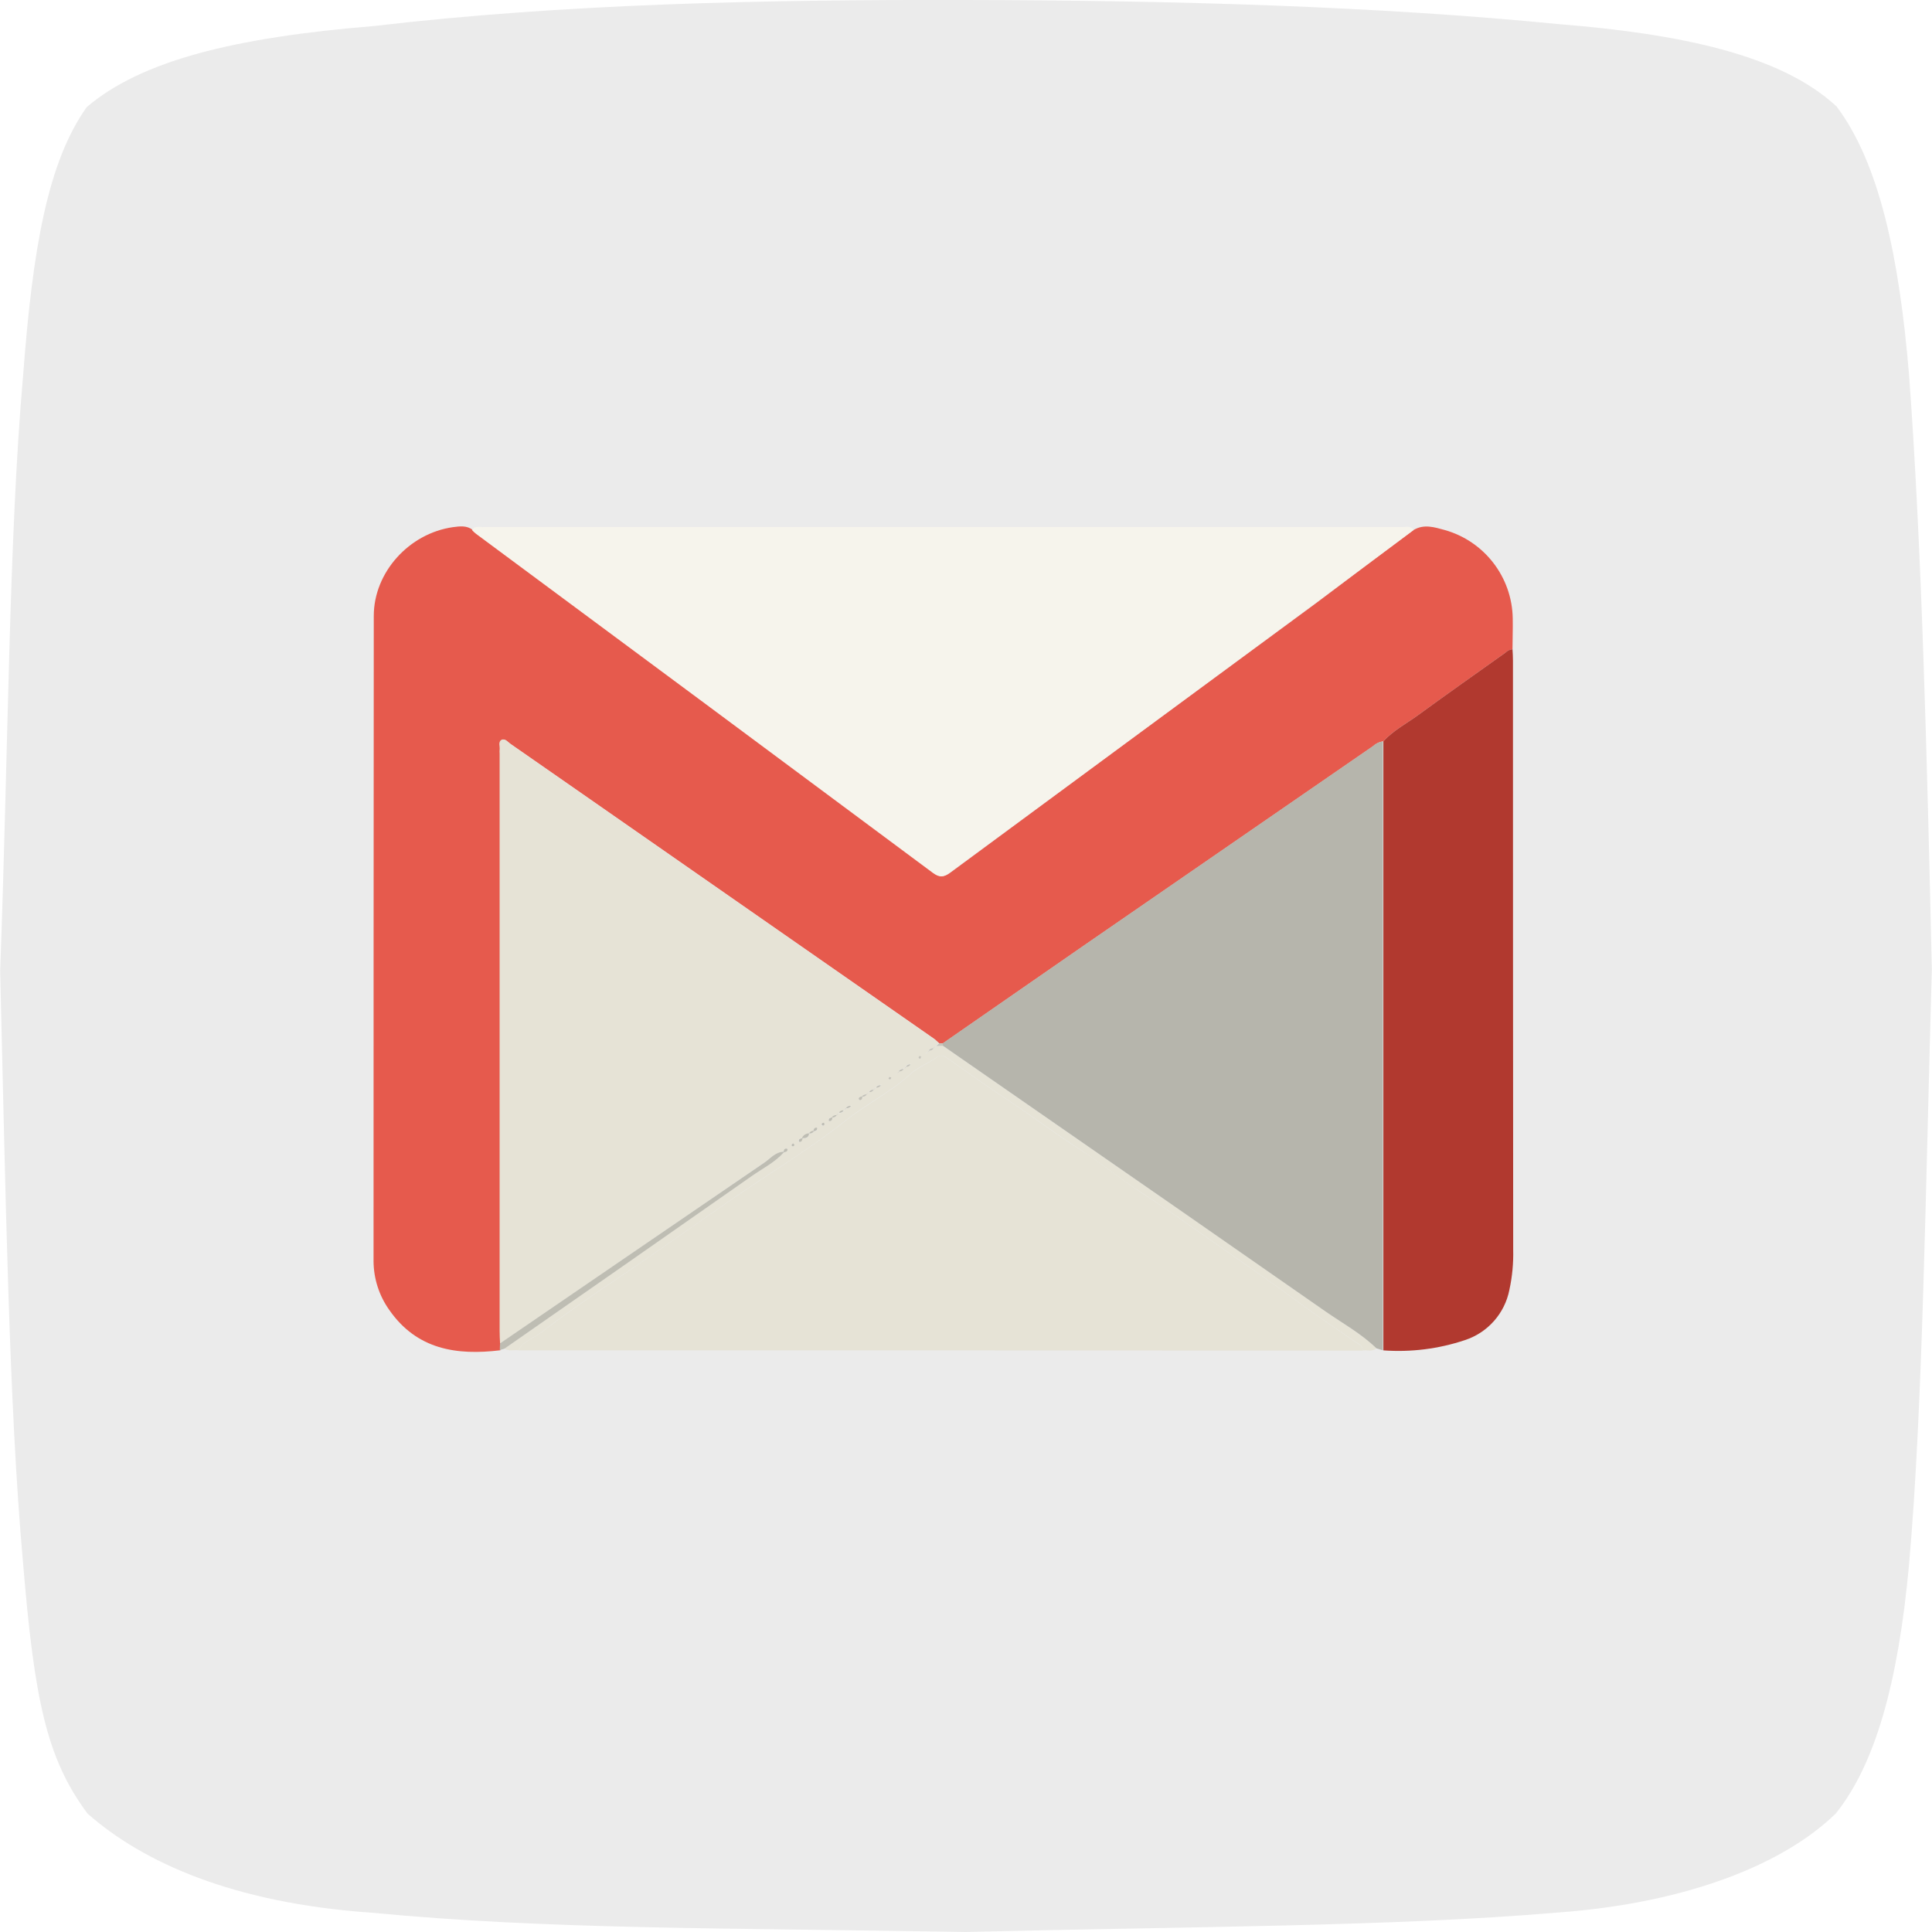
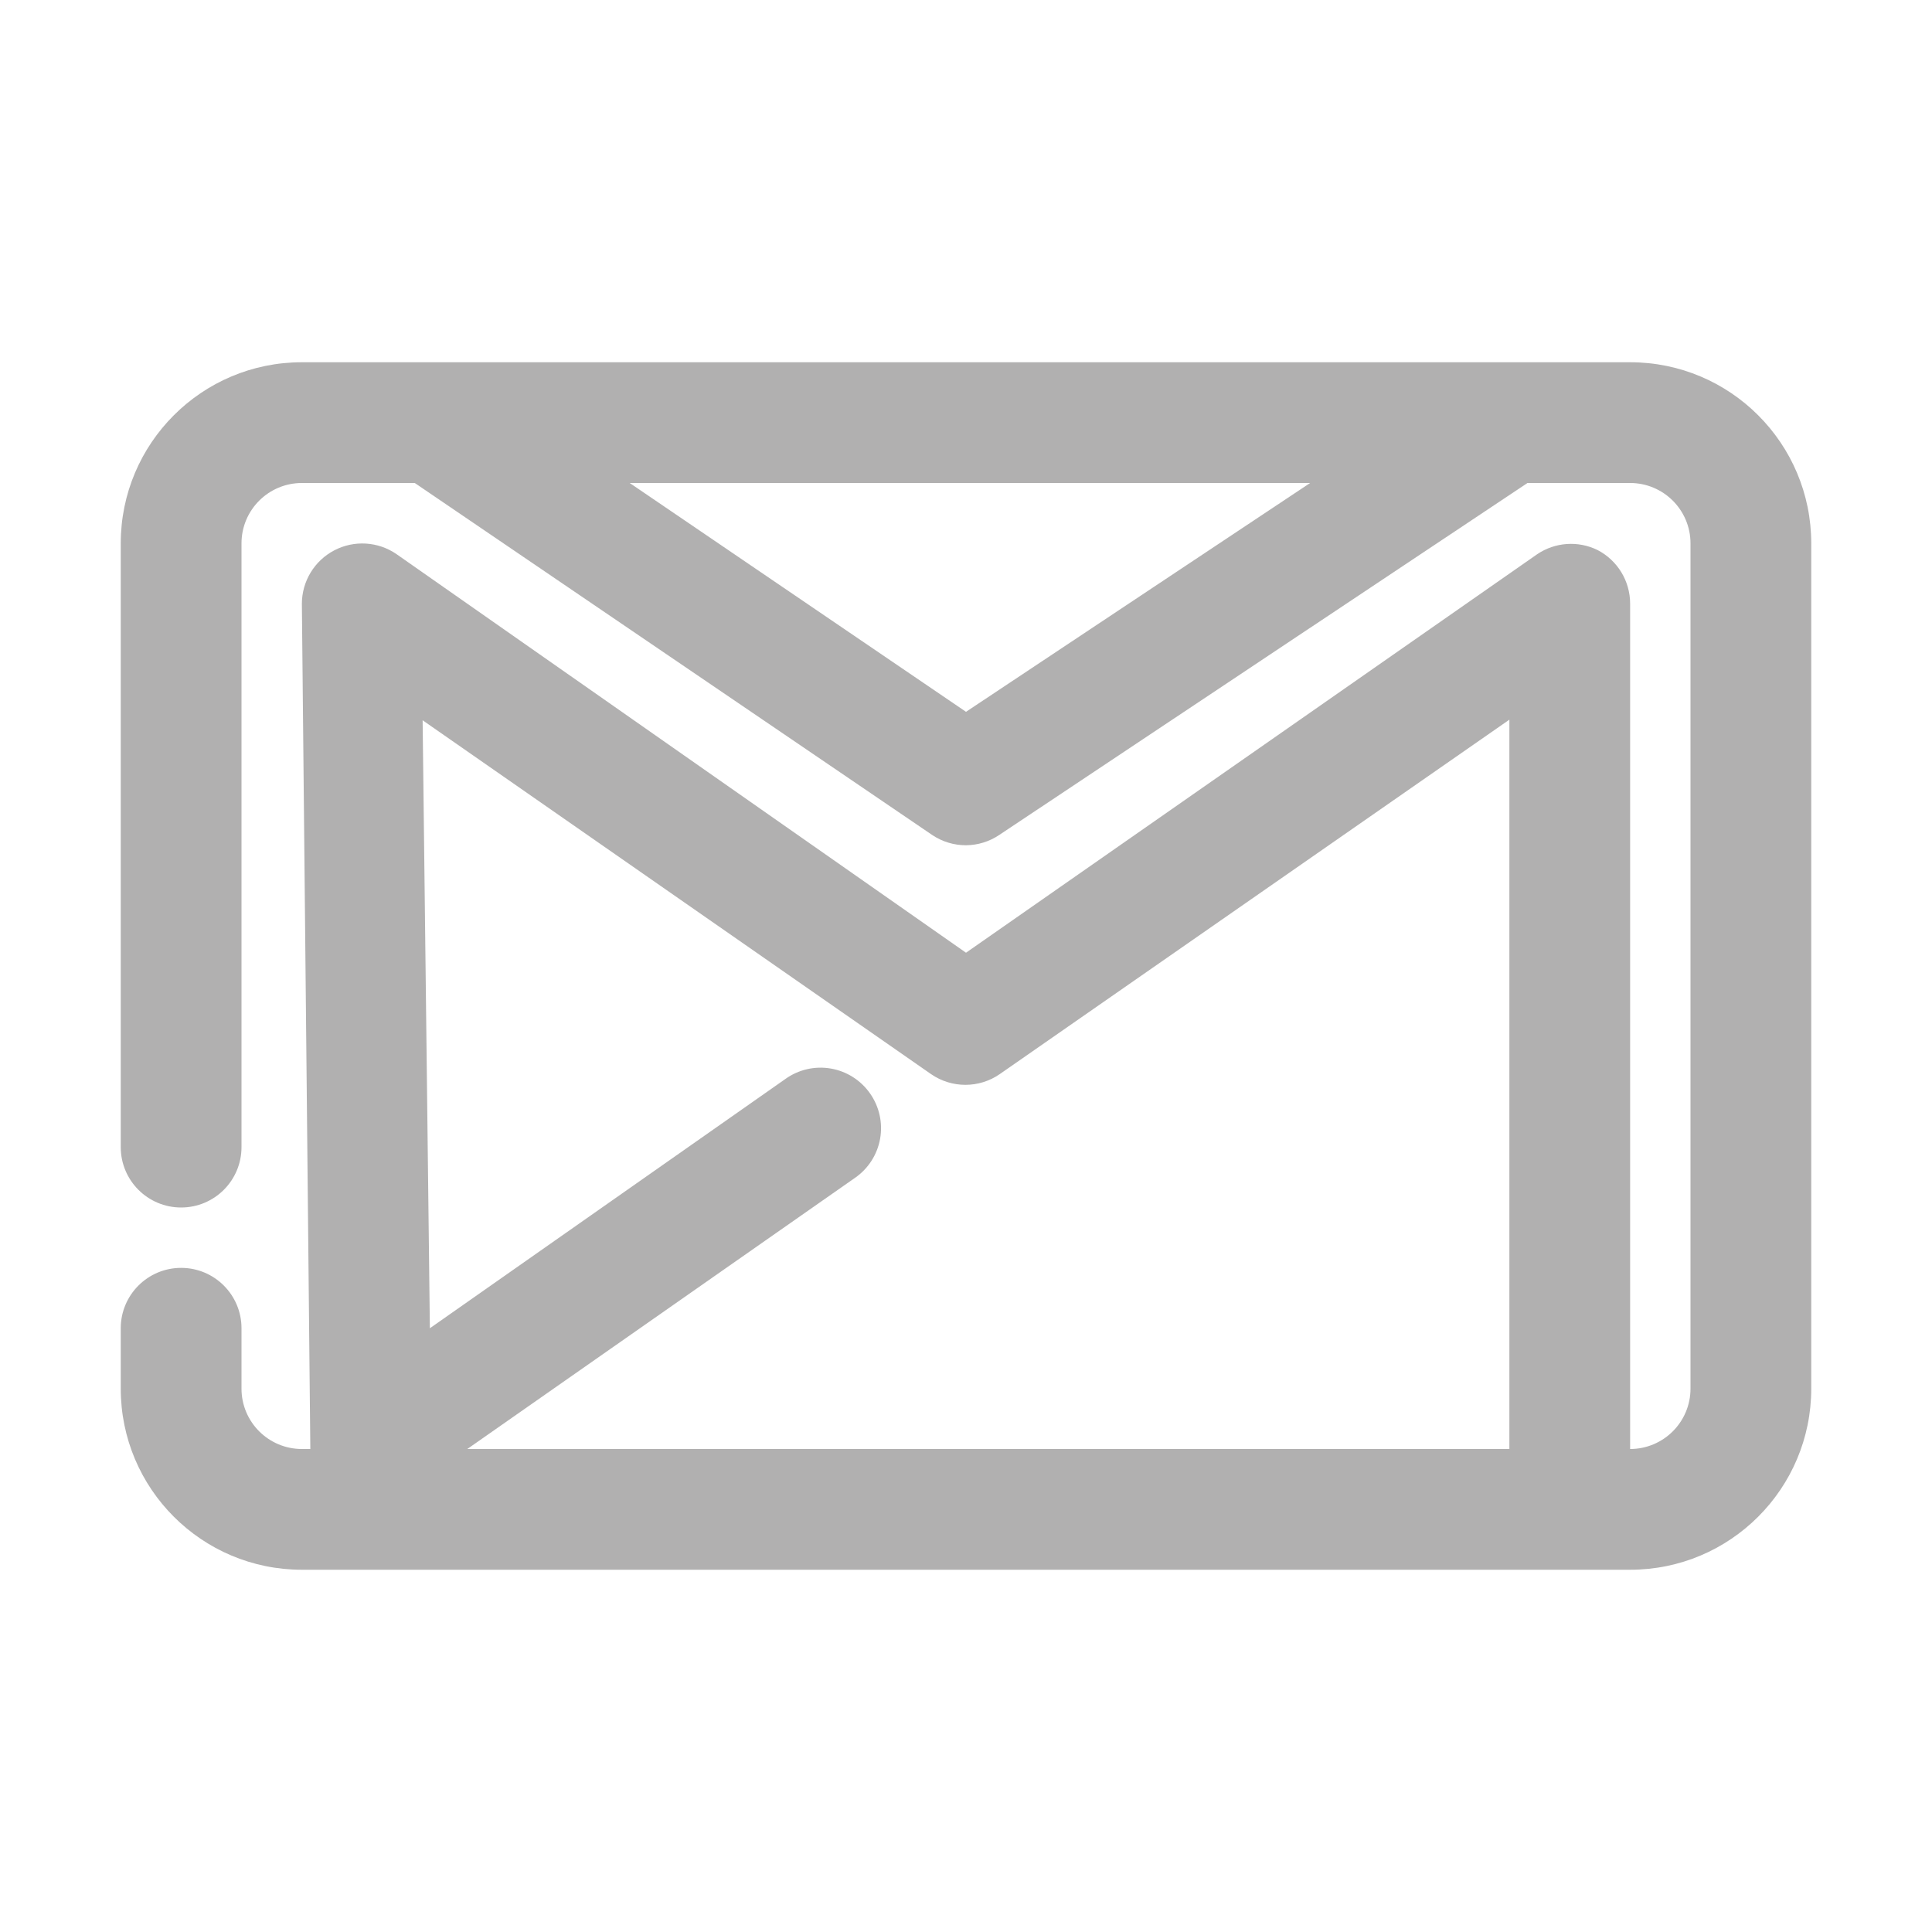
- <svg xmlns="http://www.w3.org/2000/svg" data-name="Layer 1" id="Layer_1" viewBox="0 0 508.33 508.36">
+ <svg xmlns="http://www.w3.org/2000/svg" viewBox="0 0 32 32">
  <defs>
-     <style>.cls-1{fill:#EBEBEB;fill-rule:evenodd;}.cls-2{fill:#e65a4d;}.cls-3{fill:#f6f4ec;}.cls-4{fill:#e6e3d6;}.cls-5{fill:#b6b5ac;}.cls-6{fill:#b1392f;}.cls-7{fill:#bebdb3;}.cls-8{fill:#c7c5bb;}.cls-9{fill:#c4c2b8;}.cls-10{fill:#c2c0b6;}</style>
+     <style>.cls-1{fill:#b1b0b0;}</style>
  </defs>
-   <path class="cls-1" d="M485,29.72c11.45,15.13,16.61,40.21,19.15,70.7,3.36,45.5,4.71,100.1,6,156.52-1.67,57.47-2.35,115.43-6,156.52-2.88,31.54-9,52.66-19.22,65.47-13,12.79-37.94,23.59-73.5,26.15-43.25,3.69-96.61,3.65-155.48,5.1-65.44-1.12-109.82-.64-156.38-5.08-36.32-2.52-60.08-13.19-74.7-26.07-10.83-14.54-14-30-17-66.24-3.75-41.85-4.58-98.56-6-155.54C4,200.57,4.13,143.44,7.9,100.74,10.43,67.05,14.42,44.4,24.65,30,39,17.77,63.48,11.69,100,8.69c50-5.85,102.06-7,155.88-6.87,55.39.09,108.56,1.67,156,6.34,32,2.56,58.48,8.07,73.07,21.56Z" transform="translate(-1.83 -1.82)" />
-   <path class="cls-2" d="M373.78,141.28c2.73-1.64,5.52-.73,8.19,0a24.56,24.56,0,0,1,17.9,23.24c.06,2.73-.06,5.46-.06,8.13a3.24,3.24,0,0,0-1.88.91c-7.65,5.46-15.41,10.92-23,16.45-3.09,2.25-6.49,4-9.1,6.86a4.8,4.8,0,0,0-2.67,1.27q-37.87,26.13-75.68,52.19c-12.5,8.62-25,17.36-37.5,26h-1c-.55-.42-1-1-1.58-1.34l-92.3-64.27c-6.31-4.37-12.62-8.8-18.93-13.17-.73-.49-1.4-1.52-2.31-1s-.3,1.64-.42,2.55a4.56,4.56,0,0,0,0,.91v152c0,1.09.06,2.25.12,3.34,0,.61-.06,1.15-.06,1.76-11.53,1.4-22-.18-29.25-10.62a22.35,22.35,0,0,1-4.13-12.8q0-84.93.06-169.8c0-11.53,9.35-21.73,20.82-23.36,1.82-.24,3.64-.49,5.22.73a8.79,8.79,0,0,0,1.09,1q60.17,44.6,120.34,89.27c1.58,1.15,2.61,1.09,4.19-.06q48.06-35.5,96.19-70.88Q360.74,151,373.78,141.28Z" transform="translate(-1.83 -1.82)" />
-   <path class="cls-3" d="M373.78,141.28c-8.68,6.43-17.3,12.93-26,19.36q-48.06,35.5-96.19,70.88c-1.58,1.15-2.55,1.21-4.19.06q-60.08-44.7-120.28-89.27a8.79,8.79,0,0,1-1.09-1c.73-1.21,2-.79,3-.79H370.75C371.78,140.49,373,140.07,373.78,141.28Z" transform="translate(-1.83 -1.82)" />
-   <path class="cls-4" d="M133.41,355.32c-.06-1.09-.12-2.25-.12-3.34V200a4.56,4.56,0,0,1,0-.91c.12-.85-.42-2,.42-2.55s1.64.49,2.31,1c6.31,4.37,12.62,8.8,18.93,13.17l92.3,64.27c.55.42,1.09.91,1.58,1.34-.24.24-.55.42-.79.67l-.61.61a1.23,1.23,0,0,0-1.21.61l-.61.61c-.06.12-.18.18-.24.3.12-.06.18-.18.3-.24l.61-.61a1.23,1.23,0,0,0,1.21-.61l.61-.61c.61,0,1.21-.06,1.82-.06,8.44,5.89,16.93,11.71,25.37,17.6,25.12,17.42,50.25,34.77,75.31,52.31,4.49,3.16,9.41,5.89,13.41,9.71-1.09,1-2.43.36-3.64.55.06-1.4-1.15-1.76-2.06-2.37-4.61-3.22-9.35-6.31-13.84-9.65-7.53-5.52-15.17-10.8-22.82-16.14-6.37-4.43-12.68-9-19.24-13.23-5.7-3.64-11-8-16.69-11.71-6.43-4.13-12.5-8.74-18.87-12.93-5.28-3.46-10.44-7.16-15.6-10.8-1-.73-1.94-1-3-.3-2.18,1.58-5,2.61-6.8,4.31-5.22,4.79-11.59,7.89-17.05,12.26-7,5.52-14.5,10.44-22,15.35-12.38,8.19-24.4,17.05-36.71,25.31-7.34,4.92-14.63,9.89-21.66,15.29-1.94,1.46-4.55,2.12-5.77,4.55-1.21-.12-2.55.36-3.7-.42q32.59-22.76,65.12-45.45c2.85-2,6.07-3.58,8.44-6.25.42-.12,1-.18.91-.79a.27.27,0,0,0-.18-.18c-.61-.06-.73.42-.85.85-2.18.12-3.52,1.82-5.16,2.91Q168.15,331.62,133.41,355.32Zm104.38-71,.61-.61a1.23,1.23,0,0,0,1.21-.61l.61-.61a1.23,1.23,0,0,0,1.21-.61c.06-.12.18-.18.24-.3-.12.06-.18.18-.3.24a1.23,1.23,0,0,0-1.21.61l-.61.61a1.23,1.23,0,0,0-1.21.61c-.18.24-.36.42-.55.67a.61.61,0,0,0-.3.24A.61.61,0,0,0,237.79,284.32Zm-7.89,5.4a1.23,1.23,0,0,0-1.21.61c-.36.06-.85.06-.91.61a.55.55,0,0,0,.36.36c.49-.06.55-.49.61-.85.49-.06.91-.12,1.15-.73a2.92,2.92,0,0,0,.67-.55,1.23,1.23,0,0,0,1.21-.61l.61-.61a1.23,1.23,0,0,0,1.21-.61c.06-.12.18-.18.24-.3-.12.06-.18.18-.3.24a1.23,1.23,0,0,0-1.21.61l-.61.61a1.23,1.23,0,0,0-1.21.61ZM222,295.24a1.23,1.23,0,0,0-1.21.61c-.49.06-1,.12-.91.79a.27.27,0,0,0,.18.18c.67.06.73-.42.79-.91a1.3,1.3,0,0,0,1.15-.67,5.28,5.28,0,0,0,.67-.55,1.23,1.23,0,0,0,1.21-.61l.61-.61a1.23,1.23,0,0,0,1.21-.61c.06-.12.18-.18.24-.3-.12.06-.18.18-.3.24a1.23,1.23,0,0,0-1.21.61l-.61.61a1.23,1.23,0,0,0-1.21.61A2.88,2.88,0,0,0,222,295.24Zm-6.07,4.31c.49-.06,1-.12.91-.79a.27.27,0,0,0-.18-.18c-.67-.06-.73.42-.79.91a1.29,1.29,0,0,0-1.21.61,2.09,2.09,0,0,0-1.82,1.21c-.42.12-1,.12-.91.79a.27.27,0,0,0,.18.18c.61.06.73-.42.79-.91.85,0,1.7-.06,1.82-1.21A1.41,1.41,0,0,0,215.94,299.55Zm19.9-14.38a3.6,3.6,0,0,1-.24.49c.18.06.36.24.49.18s.18-.3.24-.49A4.18,4.18,0,0,1,235.84,285.17Zm-17.05,12.56c-.06-.18-.12-.42-.24-.42a.5.5,0,0,0-.49.18.32.32,0,0,0,.24.55C218.49,298,218.61,297.85,218.79,297.73ZM244,280.43a1.22,1.22,0,0,1,.24-.49c-.18-.06-.36-.24-.49-.18s-.18.3-.24.49A4.18,4.18,0,0,0,244,280.43Zm-33.13,22.7a4.14,4.14,0,0,0-.3-.42c-.12,0-.42.12-.42.24-.12.3.06.55.36.49C210.66,303.43,210.78,303.25,210.9,303.13Z" transform="translate(-1.83 -1.82)" />
-   <path class="cls-5" d="M364,356.6c-4-3.88-8.86-6.55-13.41-9.71Q313,320.67,275.29,294.57c-8.44-5.89-16.93-11.71-25.37-17.6,0-.18-.06-.42-.06-.61l37.5-26q37.87-26.13,75.68-52.19a4.8,4.8,0,0,1,2.67-1.27V357.14C365.23,357,364.62,356.78,364,356.6Z" transform="translate(-1.83 -1.82)" />
-   <path class="cls-4" d="M138.26,357.14c1.15-2.43,3.82-3.09,5.77-4.55,7-5.34,14.32-10.38,21.66-15.29C178,329,190,320.18,202.41,312c7.46-4.92,15-9.83,22-15.35,5.52-4.37,11.83-7.46,17.05-12.26,1.88-1.7,4.61-2.73,6.8-4.31,1-.79,1.94-.49,3,.3,5.16,3.64,10.32,7.34,15.6,10.8,6.37,4.19,12.44,8.86,18.87,12.93,5.7,3.64,11,8,16.69,11.71,6.55,4.19,12.87,8.8,19.24,13.23,7.65,5.34,15.35,10.62,22.82,16.14,4.55,3.34,9.22,6.43,13.84,9.65.85.61,2.12,1,2.06,2.37Q249.32,357.11,138.26,357.14Z" transform="translate(-1.83 -1.82)" />
-   <path class="cls-6" d="M365.83,357.14V196.87c2.61-2.85,6-4.61,9.1-6.86,7.65-5.58,15.35-11,23-16.45a3.07,3.07,0,0,1,1.88-.91c.06,1,.12,2,.12,3q0,77.47.06,155a44.46,44.46,0,0,1-1,10.56,17.45,17.45,0,0,1-11.71,13.23A55,55,0,0,1,365.83,357.14Z" transform="translate(-1.83 -1.82)" />
-   <path class="cls-7" d="M208.11,305c-2.37,2.67-5.58,4.25-8.44,6.25q-32.5,22.76-65.12,45.45l-1.21.36c0-.61.06-1.15.06-1.76q34.77-23.76,69.49-47.52c1.64-1.09,2.91-2.85,5.16-2.91Z" transform="translate(-1.83 -1.82)" />
-   <path class="cls-8" d="M249.92,276.37a2.06,2.06,0,0,0,.06.61c-.61,0-1.21.06-1.82.06h0c.24-.24.55-.42.79-.67Z" transform="translate(-1.83 -1.82)" />
-   <path class="cls-7" d="M212.84,301.25a2.09,2.09,0,0,1,1.82-1.21l.06.06c-.12,1.15-1,1.21-1.82,1.21Z" transform="translate(-1.83 -1.82)" />
-   <path class="cls-9" d="M235.84,285.17a4.18,4.18,0,0,1,.49.18c-.06.18-.12.42-.24.49s-.3-.12-.49-.18A3.58,3.58,0,0,1,235.84,285.17Z" transform="translate(-1.83 -1.82)" />
-   <path class="cls-7" d="M215.88,299.43c.06-.49.18-.91.79-.91a.27.27,0,0,1,.18.18c0,.67-.49.67-.91.79C215.94,299.55,215.88,299.43,215.88,299.43Z" transform="translate(-1.83 -1.82)" />
-   <path class="cls-7" d="M218.79,297.73c-.12.12-.3.3-.42.24a.32.32,0,0,1-.24-.55c.06-.12.36-.18.49-.18S218.67,297.61,218.79,297.73Z" transform="translate(-1.83 -1.82)" />
-   <path class="cls-8" d="M244,280.43a1.22,1.22,0,0,1-.49-.24c.06-.18.12-.42.24-.49s.3.12.49.18A2.16,2.16,0,0,0,244,280.43Z" transform="translate(-1.83 -1.82)" />
-   <path class="cls-7" d="M220.86,295.91c-.06.49-.18.91-.79.91a.27.27,0,0,1-.18-.18c0-.67.49-.67.91-.79Z" transform="translate(-1.83 -1.82)" />
-   <path class="cls-10" d="M228.74,290.45c-.06.42-.12.79-.61.85a.55.55,0,0,1-.36-.36c.06-.49.49-.55.91-.61A.21.21,0,0,0,228.74,290.45Z" transform="translate(-1.83 -1.82)" />
-   <path class="cls-7" d="M213,301.37c-.12.49-.18.91-.79.91a.27.27,0,0,1-.18-.18c-.06-.67.49-.67.91-.79Z" transform="translate(-1.83 -1.82)" />
-   <path class="cls-7" d="M210.9,303.13c-.12.12-.24.3-.36.3-.36.06-.49-.18-.36-.49a.61.61,0,0,1,.42-.24C210.66,302.77,210.78,303,210.9,303.13Z" transform="translate(-1.83 -1.82)" />
-   <path class="cls-7" d="M208,304.89c.12-.49.18-.91.85-.85a.27.27,0,0,1,.18.18c.06.67-.49.67-.91.79Z" transform="translate(-1.83 -1.82)" />
-   <path class="cls-9" d="M239.61,283.11a1.23,1.23,0,0,1-1.21.61l-.06-.06a1.41,1.41,0,0,1,1.27-.55Z" transform="translate(-1.83 -1.82)" />
-   <path class="cls-7" d="M214.73,300a1.23,1.23,0,0,1,1.21-.61l.06.06a1.23,1.23,0,0,1-1.21.61C214.79,300.16,214.73,300,214.73,300Z" transform="translate(-1.83 -1.82)" />
-   <path class="cls-10" d="M232.32,288a1.23,1.23,0,0,1,1.21-.61l.06.06a1.41,1.41,0,0,1-1.27.55Z" transform="translate(-1.83 -1.82)" />
-   <path class="cls-10" d="M231.72,288.57a1.23,1.23,0,0,1-1.21.61h0a1.18,1.18,0,0,1,1.21-.61Z" transform="translate(-1.83 -1.82)" />
-   <path class="cls-7" d="M224.44,293.42a1.23,1.23,0,0,1,1.21-.61l.06.06a1.41,1.41,0,0,1-1.27.55Z" transform="translate(-1.83 -1.82)" />
-   <path class="cls-7" d="M223.83,294a1.23,1.23,0,0,1-1.21.61h0c.24-.55.67-.61,1.21-.61Z" transform="translate(-1.83 -1.82)" />
-   <path class="cls-7" d="M222,295.24a1.23,1.23,0,0,1-1.21.61l-.06-.06a1.41,1.41,0,0,1,1.27-.55Z" transform="translate(-1.83 -1.82)" />
-   <path class="cls-8" d="M247.5,277.64a1.23,1.23,0,0,1-1.21.61l-.06-.06a1.41,1.41,0,0,1,1.27-.55Z" transform="translate(-1.83 -1.82)" />
-   <path class="cls-9" d="M240.21,282.5a1.23,1.23,0,0,1,1.21-.61h0a1.18,1.18,0,0,1-1.21.61Z" transform="translate(-1.83 -1.82)" />
-   <path class="cls-10" d="M229.9,289.78a1.23,1.23,0,0,1-1.21.61l-.06-.06a1.41,1.41,0,0,1,1.27-.55Z" transform="translate(-1.83 -1.82)" />
-   <path class="cls-7" d="M223.83,294l.61-.61.06.06c-.24.18-.42.36-.67.55Z" transform="translate(-1.83 -1.82)" />
-   <path class="cls-10" d="M230.5,289.17l-.61.61-.06-.06c.24-.18.42-.36.67-.55Z" transform="translate(-1.83 -1.82)" />
-   <path class="cls-9" d="M237.79,284.32l.61-.61.06.06c-.24.18-.42.36-.67.55Z" transform="translate(-1.83 -1.82)" />
-   <path class="cls-10" d="M233.54,287.35c.12-.06.18-.18.3-.24-.12.06-.18.18-.3.24Z" transform="translate(-1.83 -1.82)" />
-   <path class="cls-9" d="M241.43,281.89c.12-.06.18-.18.3-.24-.12.06-.18.18-.3.24Z" transform="translate(-1.83 -1.82)" />
-   <path class="cls-8" d="M245.68,278.86c-.12.06-.18.18-.3.24.12-.06.18-.18.3-.24Z" transform="translate(-1.83 -1.82)" />
-   <path class="cls-8" d="M245.68,278.86l.61-.61.06.06c-.24.18-.42.36-.67.55Z" transform="translate(-1.83 -1.82)" />
-   <path class="cls-9" d="M239.61,283.11l.61-.61.06.06c-.24.18-.42.36-.67.55Z" transform="translate(-1.83 -1.82)" />
-   <path class="cls-8" d="M248.1,277l-.61.61-.06-.06c.24-.18.42-.36.67-.55Z" transform="translate(-1.83 -1.82)" />
-   <path class="cls-9" d="M237.79,284.32c-.12.06-.18.18-.3.24.12-.06.18-.18.3-.24Z" transform="translate(-1.83 -1.82)" />
-   <path class="cls-7" d="M225.65,292.81c.12-.06.18-.18.3-.24-.12.06-.18.18-.3.24Z" transform="translate(-1.83 -1.82)" />
-   <path class="cls-10" d="M232.32,288l-.61.61-.06-.06c.24-.18.42-.36.67-.55Z" transform="translate(-1.83 -1.82)" />
-   <path class="cls-7" d="M222.62,294.64l-.61.61-.06-.06c.24-.18.42-.36.67-.55Z" transform="translate(-1.83 -1.82)" />
+   <g id="Gmail">
+     <path class="cls-1" d="M27,6H5A3,3,0,0,0,2,9V19a1,1,0,0,0,2,0V9A1,1,0,0,1,5,8H6.87l8.57,5.83A1,1,0,0,0,16,14a1,1,0,0,0,.55-.17L25.3,8H27a1,1,0,0,1,1,1V23a1,1,0,0,1-1,1V10a1,1,0,0,0-.54-.89,1,1,0,0,0-1,.07L16,15.78,6.57,9.18A1,1,0,0,0,5,10l.14,14H5a1,1,0,0,1-1-1V22a1,1,0,0,0-2,0v1a3,3,0,0,0,3,3H27a3,3,0,0,0,3-3V9A3,3,0,0,0,27,6ZM16,11.79,10.43,8H21.7Zm-.58,6a1,1,0,0,0,1.14,0L25,11.92V24H7.74l6.42-4.49a1,1,0,0,0,.25-1.4,1,1,0,0,0-1.4-.24L7.12,22,7,11.93Z" />
+   </g>
</svg>
